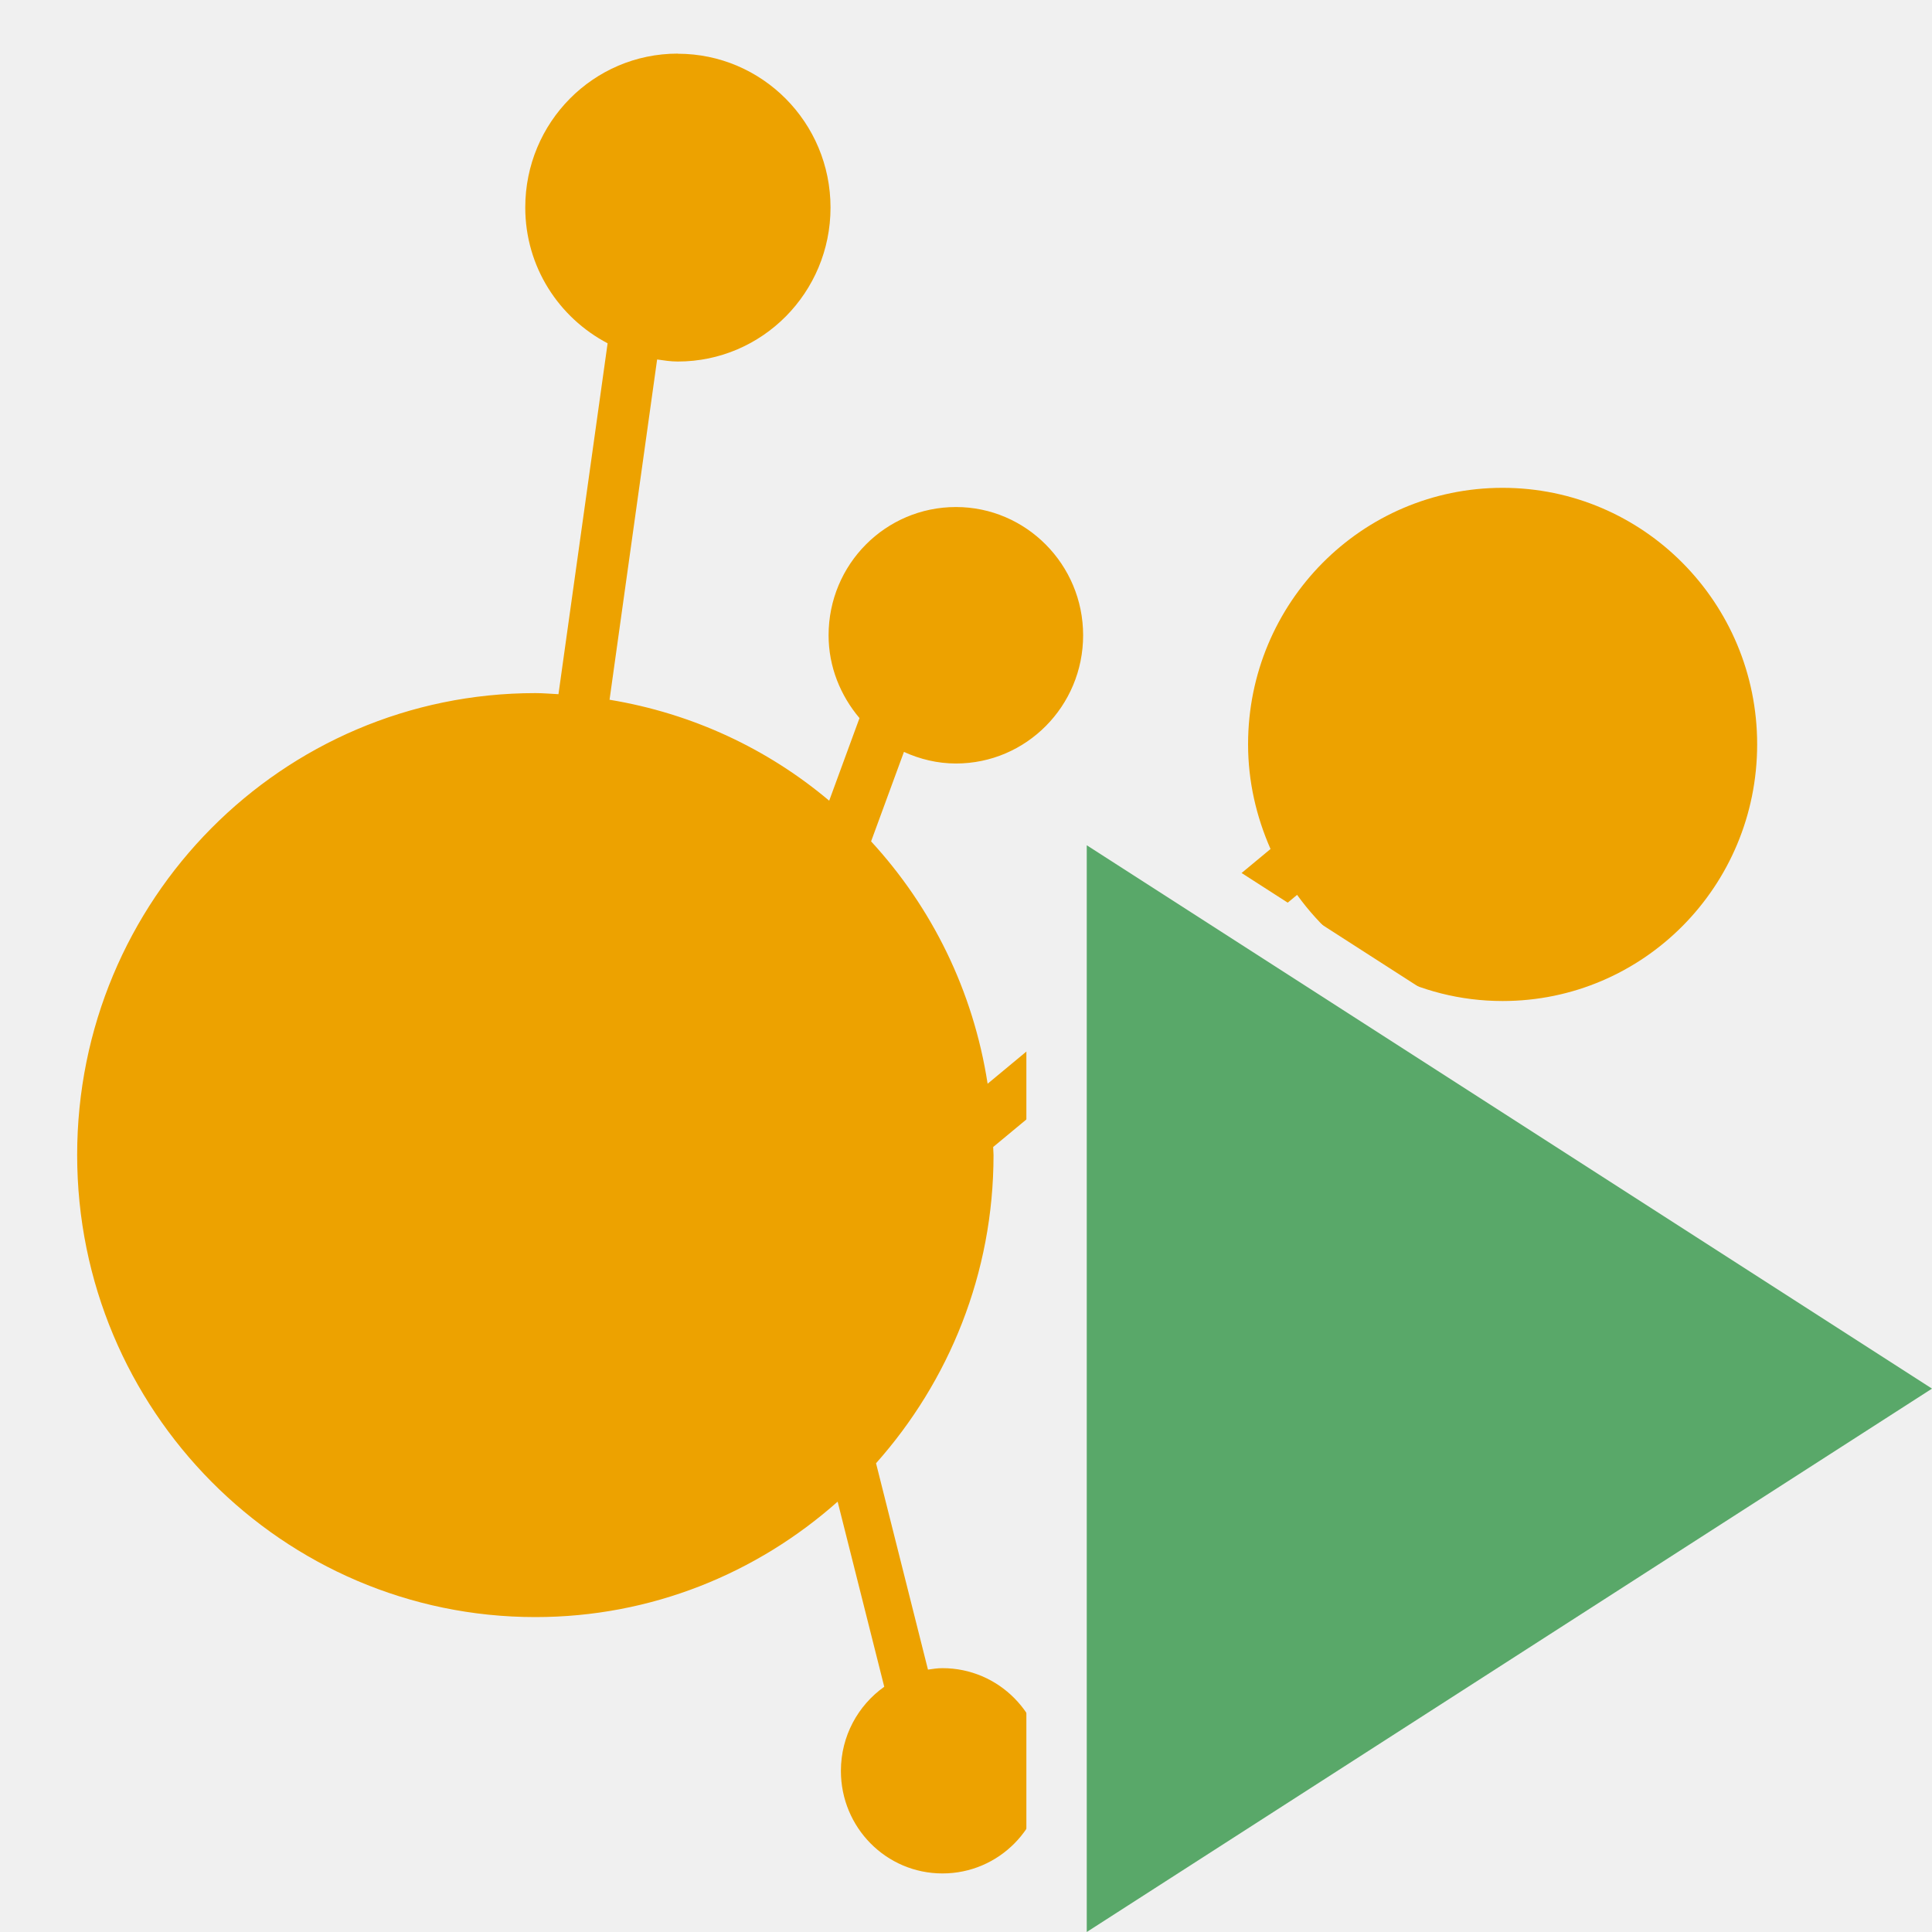
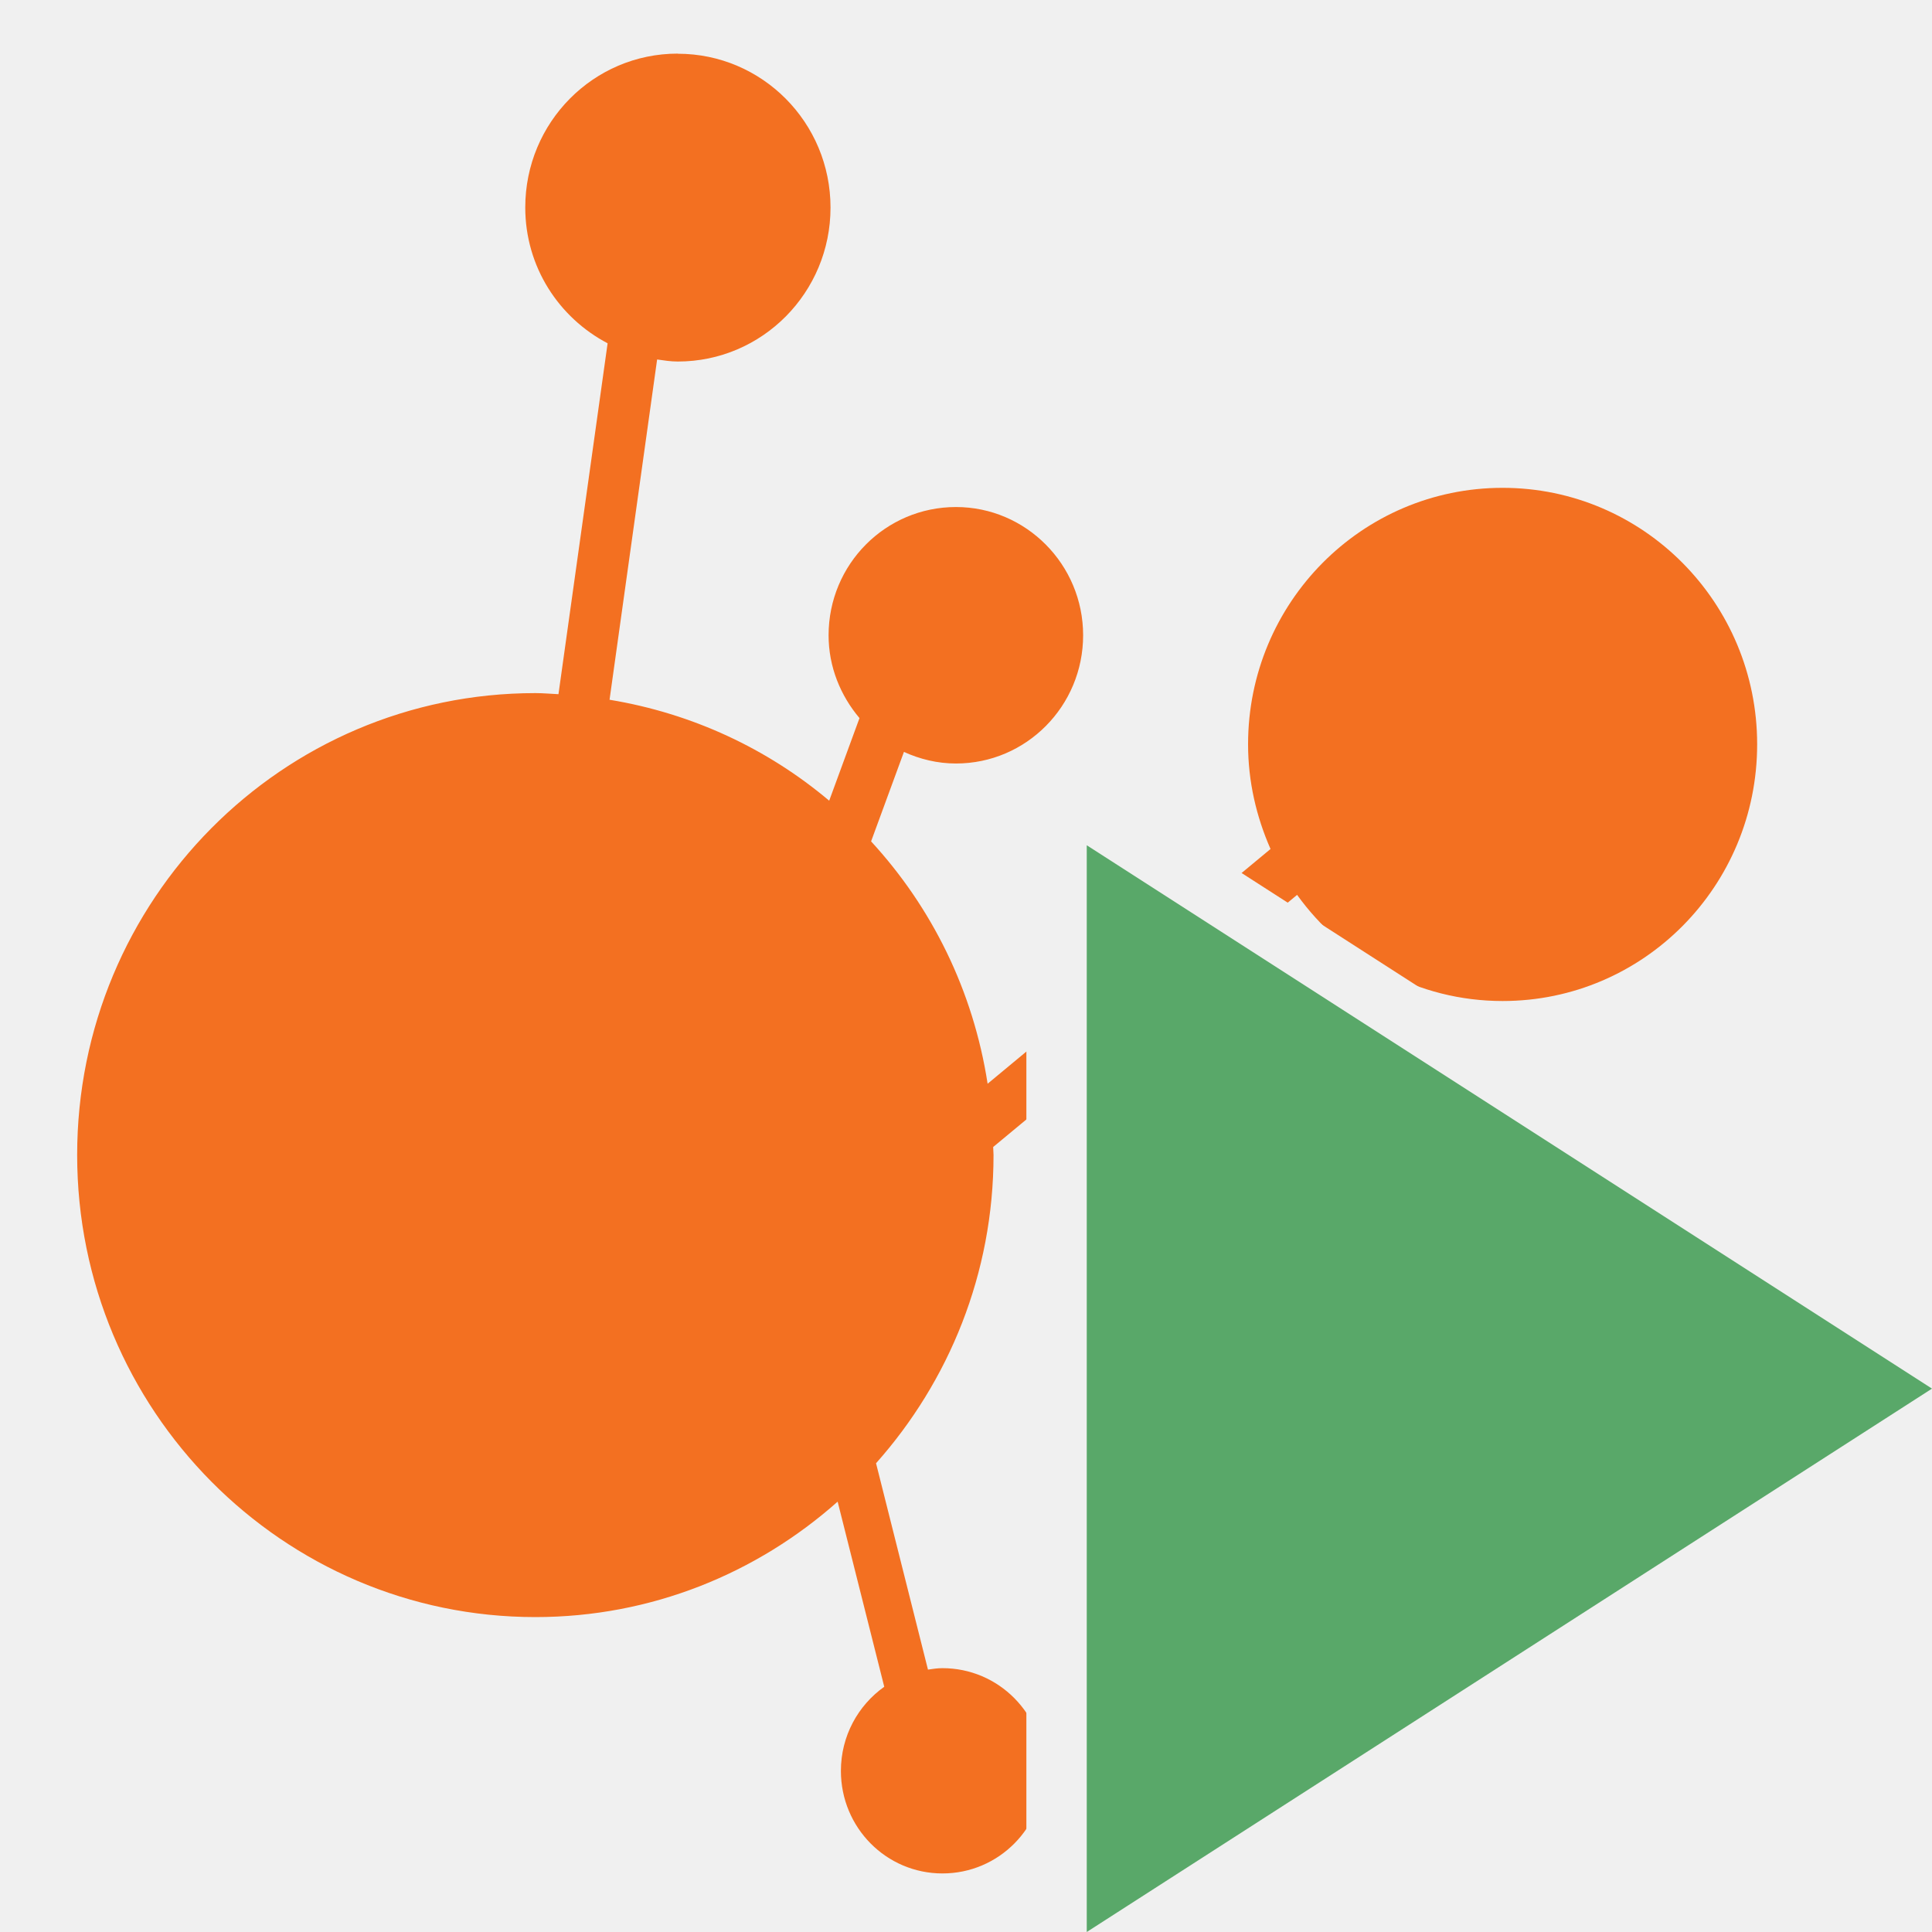
<svg xmlns="http://www.w3.org/2000/svg" xmlns:xlink="http://www.w3.org/1999/xlink" width="16" height="16" viewBox="0 0 16 16" version="1.1" id="svg8">
  <defs id="defs12">
    <clipPath id="1">
      <path style="fill:#1890d0" transform="matrix(15.33333,0,0,11.5,415,-125.5)" d="m -24,13 c 0,1.105 -0.672,2 -1.5,2 -0.828,0 -1.5,-0.895 -1.5,-2 0,-1.105 0.672,-2 1.5,-2 0.828,0 1.5,0.895 1.5,2" id="path6" />
    </clipPath>
    <linearGradient id="2" x1="23.262" y1="46" x2="22.869" y2="0.558" gradientUnits="userSpaceOnUse" gradientTransform="matrix(0.9801354,0,0,0.9801354,3.422951,0.1374252)">
      <stop stop-color="#ff433a" id="stop26" />
      <stop stop-color="#ff9436" offset="1" id="stop28" />
    </linearGradient>
    <clipPath id="1-6">
      <path style="fill:#1890d0" transform="matrix(15.33333,0,0,11.5,415,-125.5)" d="m -24,13 c 0,1.105 -0.672,2 -1.5,2 -0.828,0 -1.5,-0.895 -1.5,-2 0,-1.105 0.672,-2 1.5,-2 0.828,0 1.5,0.895 1.5,2" id="path6-7" />
    </clipPath>
    <linearGradient id="2-5" x1="23.262" y1="46" x2="22.869" y2="0.558" gradientUnits="userSpaceOnUse" xlink:href="#2">
      <stop stop-color="#ff433a" id="stop26-3" />
      <stop stop-color="#ff9436" offset="1" id="stop28-5" />
    </linearGradient>
    <mask maskUnits="userSpaceOnUse" id="mask869">
      <path style="fill:#ffffff;fill-opacity:1;stroke:none;stroke-opacity:1" d="M 0,0 V 16 H 8.5 V 6.486 H 8.861 V 6.316 L 16,10.906 V 0 Z m 16,10.906 v 1.188 L 16.924,11.5 Z m 0,1.188 L 9.922,16 H 16 Z M 9.922,16 H 8.5 v 0.916 L 9.27,16.42 Z M 9.5,7.914 V 15.086 L 15.078,11.5 Z" id="path871" />
    </mask>
  </defs>
-   <path d="m 5.613,0.444 c -0.699,0 -1.263,0.57 -1.263,1.274 0,0.492 0.278,0.913 0.682,1.125 L 4.625,5.749 c -0.064,-0.003 -0.127,-0.009 -0.191,-0.009 -2.099,0 -3.795,1.712 -3.795,3.825 0,2.113 1.701,3.827 3.795,3.827 0.961,0 1.835,-0.363 2.503,-0.956 l 0.386,1.533 c -0.217,0.154 -0.359,0.408 -0.359,0.697 0,0.469 0.375,0.849 0.841,0.849 0.467,0 0.842,-0.38 0.842,-0.849 0,-0.471 -0.376,-0.851 -0.842,-0.851 -0.041,0 -0.081,0.006 -0.12,0.012 L 7.255,12.118 c 0.603,-0.678 0.973,-1.57 0.973,-2.553 0,-0.022 -0.003,-0.044 -0.003,-0.066 L 10.742,7.411 c 0.383,0.531 1,0.879 1.702,0.879 1.166,0 2.108,-0.951 2.108,-2.126 0,-1.172 -0.943,-2.124 -2.108,-2.124 -1.166,0 -2.108,0.951 -2.108,2.124 0,0.309 0.069,0.601 0.186,0.867 l -2.343,1.944 C 8.06,8.204 7.716,7.513 7.214,6.968 L 7.486,6.227 c 0.132,0.06 0.277,0.096 0.431,0.096 0.582,0 1.053,-0.476 1.053,-1.062 0,-0.586 -0.473,-1.062 -1.053,-1.062 -0.584,0 -1.055,0.475 -1.055,1.062 0,0.262 0.099,0.5 0.256,0.686 L 6.867,6.631 C 6.357,6.201 5.733,5.908 5.048,5.795 L 5.442,2.977 c 0.056,0.008 0.112,0.017 0.171,0.017 0.699,0 1.265,-0.571 1.265,-1.275 0,-0.704 -0.566,-1.274 -1.265,-1.274" id="path37-9" style="display:inline;fill:#eda200;fill-opacity:1;stroke-width:0.443" mask="url(#mask869)" />
+   <path d="m 5.613,0.444 c -0.699,0 -1.263,0.57 -1.263,1.274 0,0.492 0.278,0.913 0.682,1.125 L 4.625,5.749 c -0.064,-0.003 -0.127,-0.009 -0.191,-0.009 -2.099,0 -3.795,1.712 -3.795,3.825 0,2.113 1.701,3.827 3.795,3.827 0.961,0 1.835,-0.363 2.503,-0.956 l 0.386,1.533 c -0.217,0.154 -0.359,0.408 -0.359,0.697 0,0.469 0.375,0.849 0.841,0.849 0.467,0 0.842,-0.38 0.842,-0.849 0,-0.471 -0.376,-0.851 -0.842,-0.851 -0.041,0 -0.081,0.006 -0.12,0.012 L 7.255,12.118 c 0.603,-0.678 0.973,-1.57 0.973,-2.553 0,-0.022 -0.003,-0.044 -0.003,-0.066 L 10.742,7.411 c 0.383,0.531 1,0.879 1.702,0.879 1.166,0 2.108,-0.951 2.108,-2.126 0,-1.172 -0.943,-2.124 -2.108,-2.124 -1.166,0 -2.108,0.951 -2.108,2.124 0,0.309 0.069,0.601 0.186,0.867 l -2.343,1.944 C 8.06,8.204 7.716,7.513 7.214,6.968 L 7.486,6.227 c 0.132,0.06 0.277,0.096 0.431,0.096 0.582,0 1.053,-0.476 1.053,-1.062 0,-0.586 -0.473,-1.062 -1.053,-1.062 -0.584,0 -1.055,0.475 -1.055,1.062 0,0.262 0.099,0.5 0.256,0.686 L 6.867,6.631 C 6.357,6.201 5.733,5.908 5.048,5.795 L 5.442,2.977 c 0.056,0.008 0.112,0.017 0.171,0.017 0.699,0 1.265,-0.571 1.265,-1.275 0,-0.704 -0.566,-1.274 -1.265,-1.274" id="path37-9" style="display:inline;fill:#f37021;fill-opacity:1;stroke-width:0.443" mask="url(#mask869)" />
  <polygon style="display:inline;fill:#59a869;fill-opacity:1;fill-rule:evenodd" id="polygon2-3" points="9,16 9,7 16,11.5 " />
</svg>
